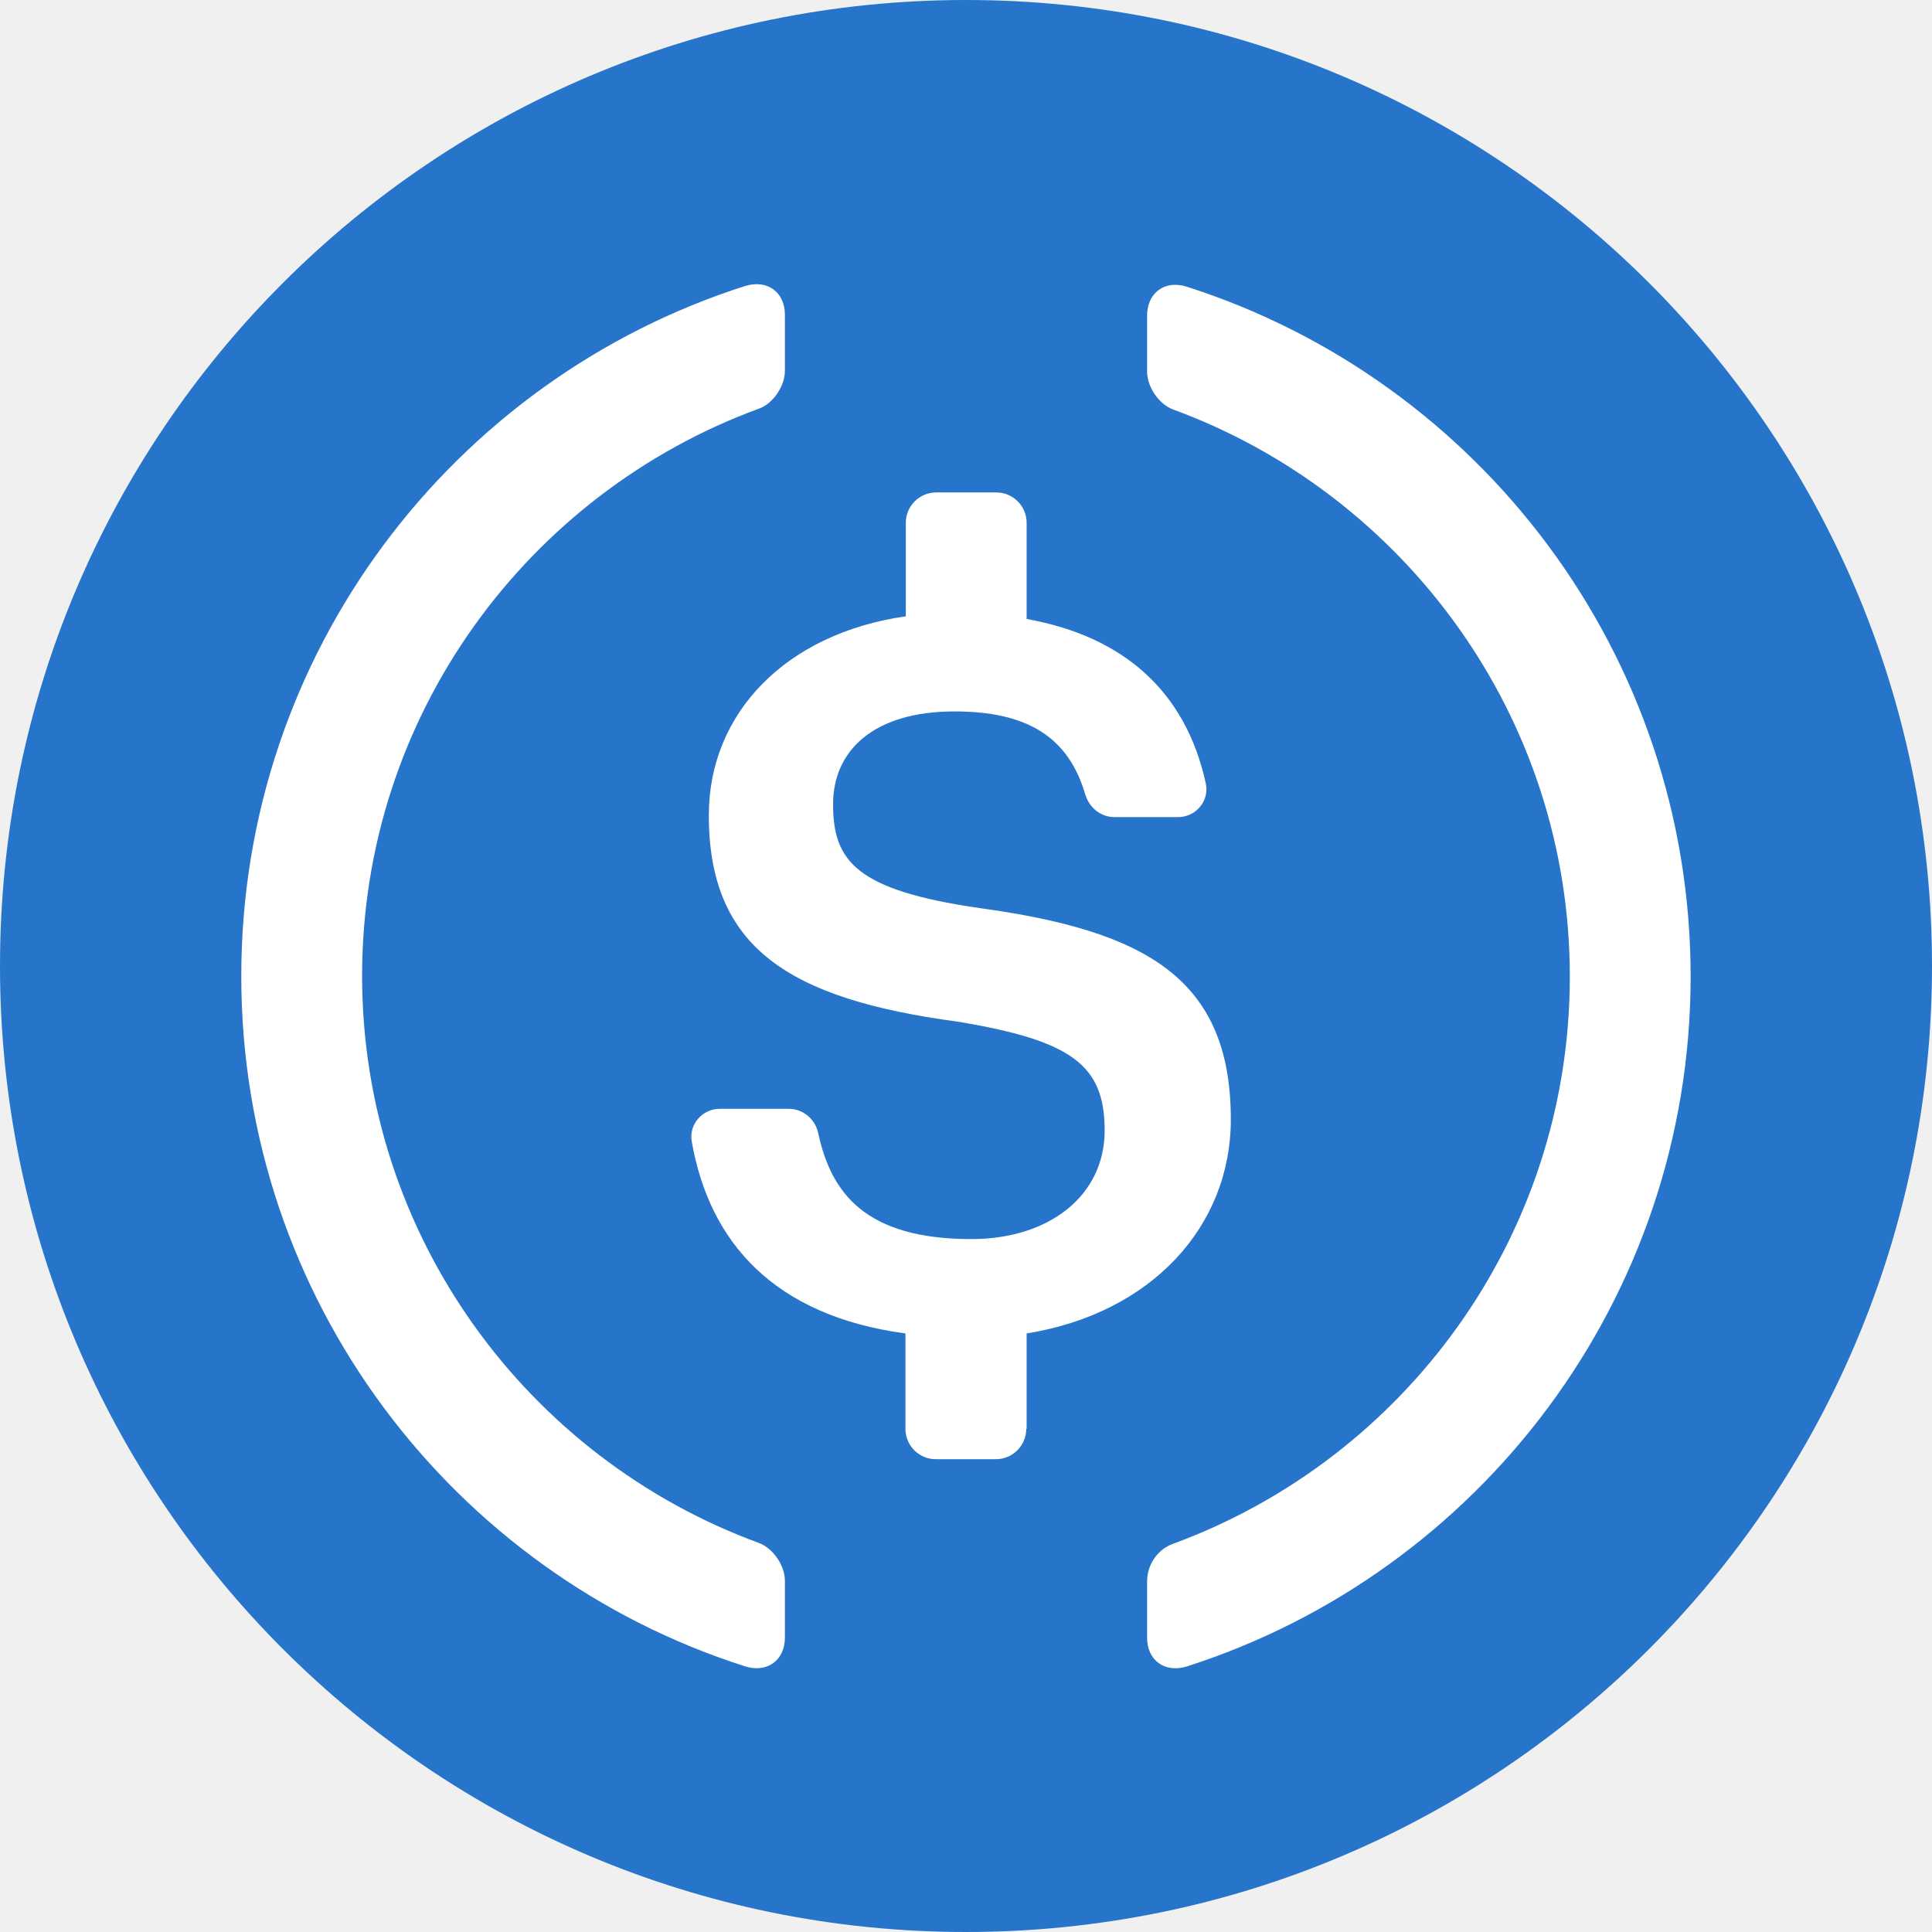
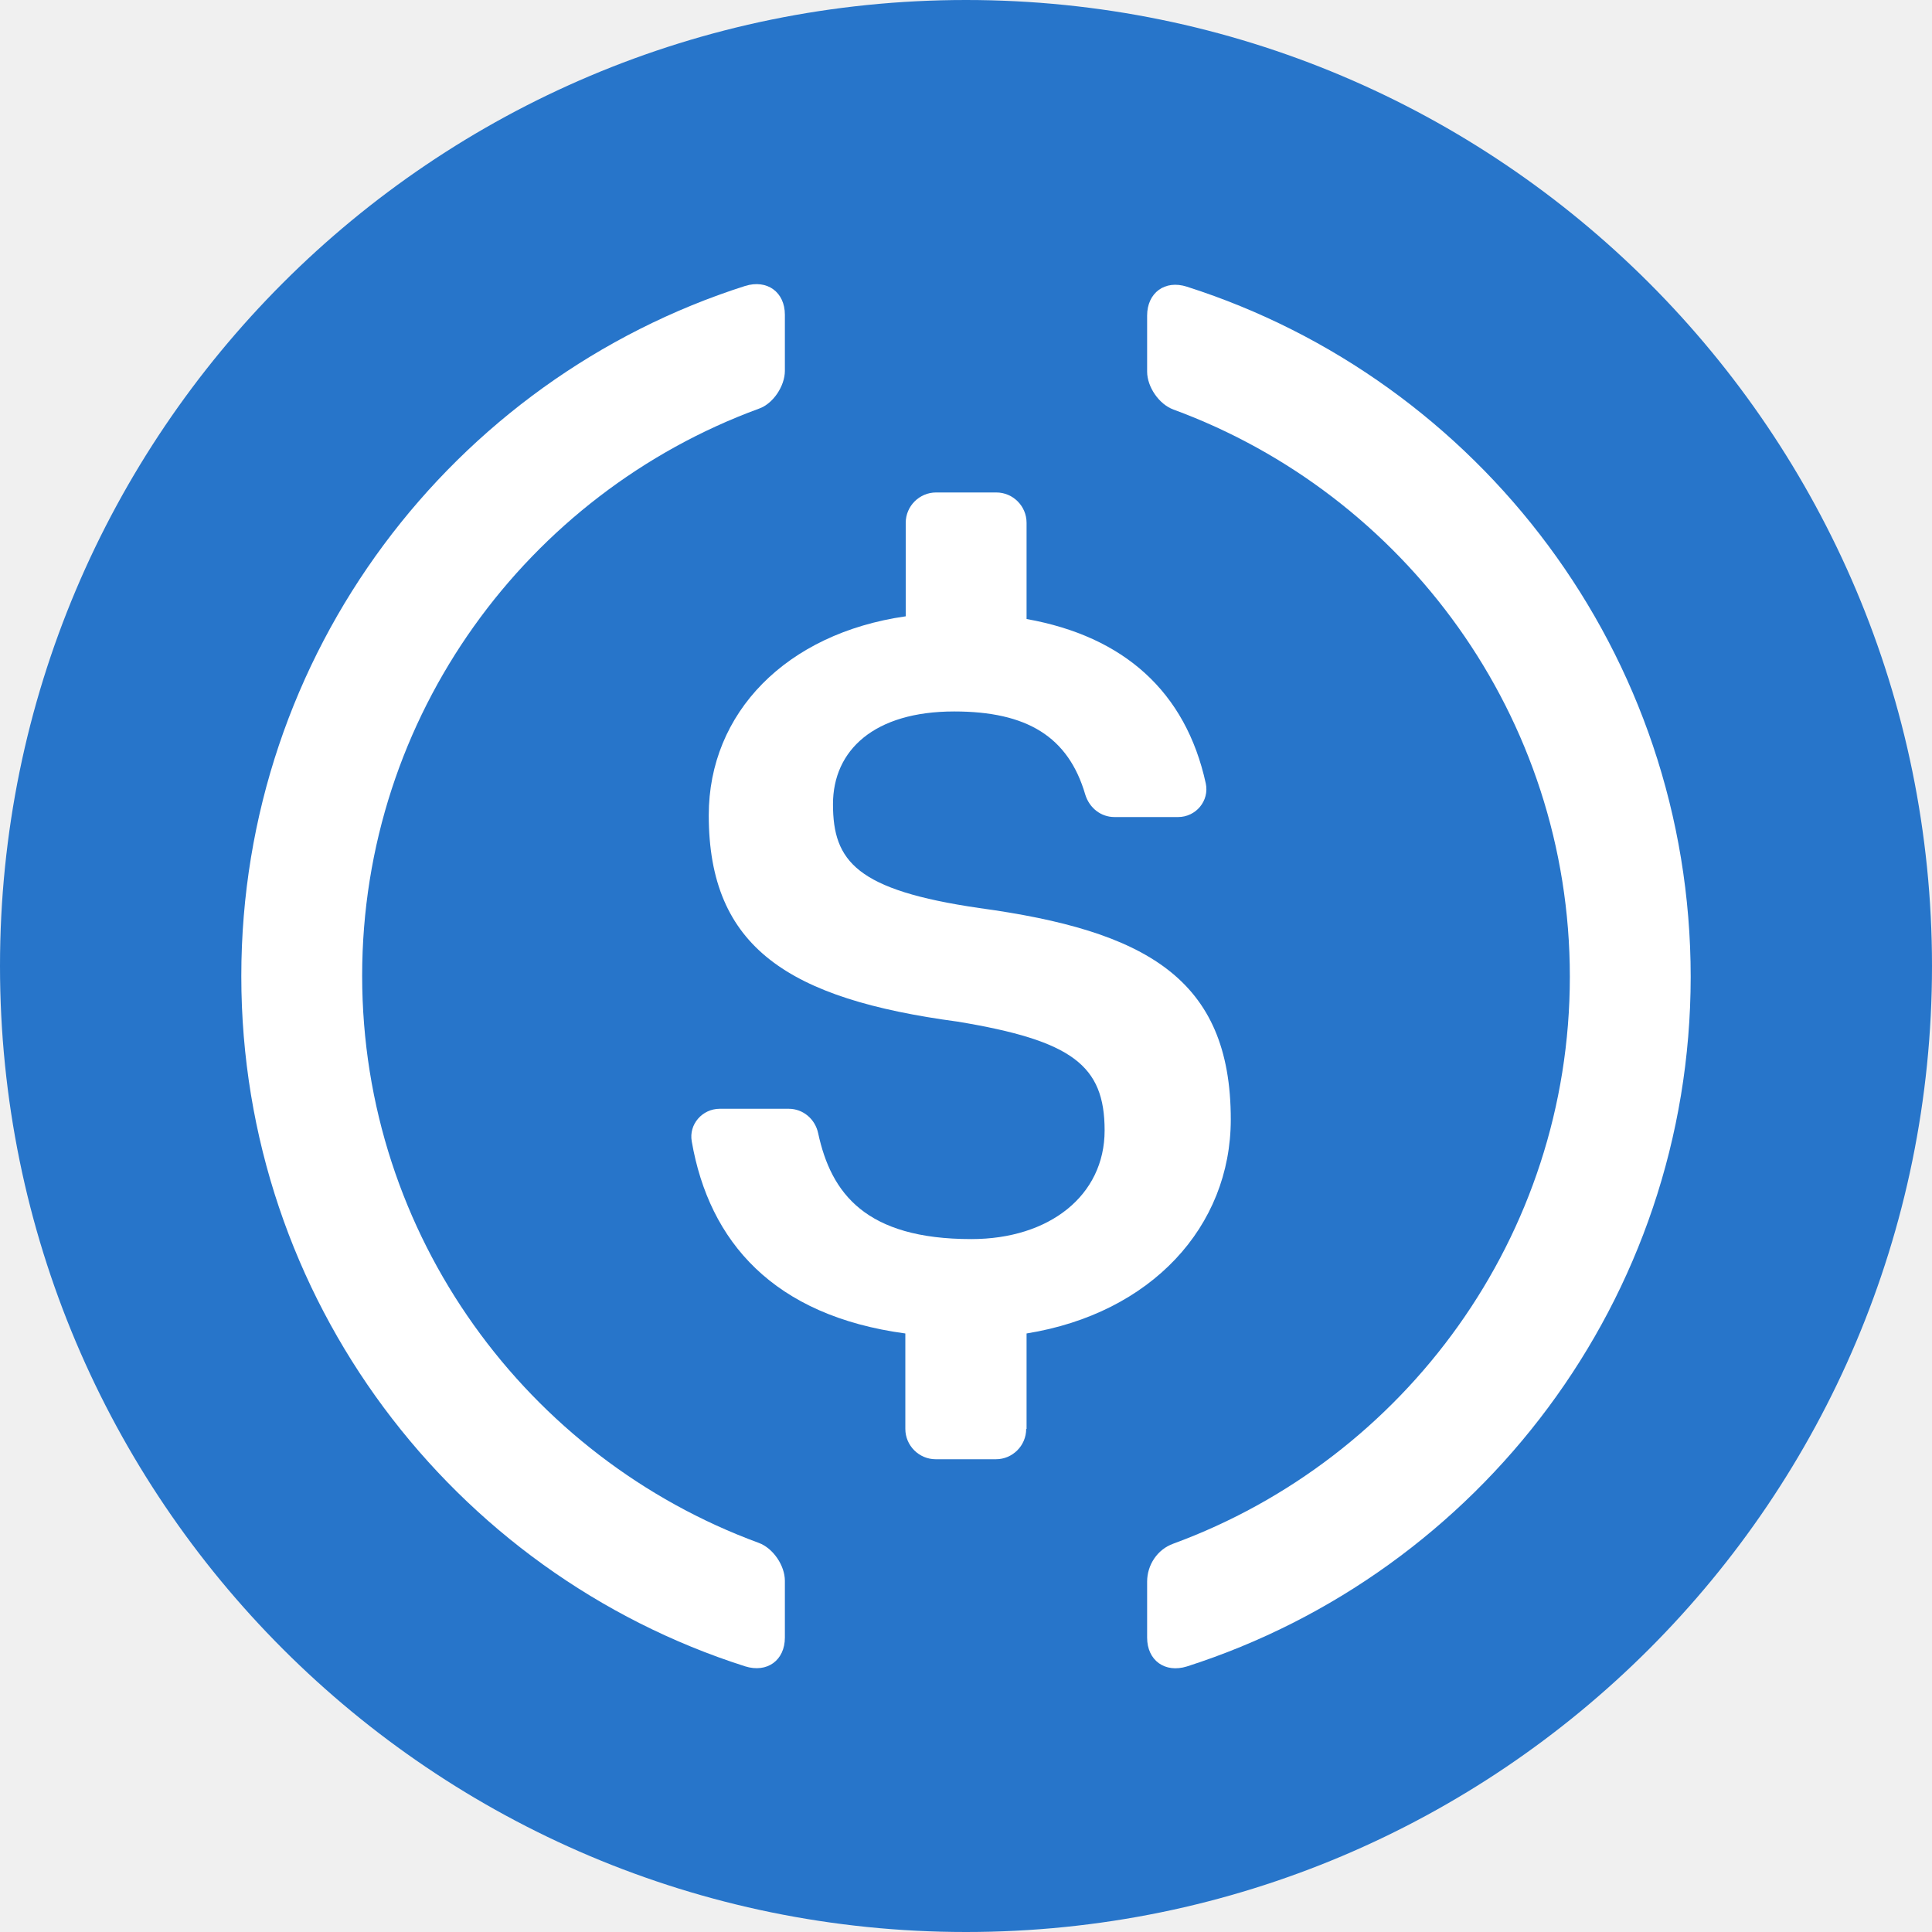
- <svg xmlns="http://www.w3.org/2000/svg" width="26" height="26" viewBox="0 0 26 26" fill="none">
-   <mask id="mask0_2051_11914" style="mask-type:alpha" maskUnits="userSpaceOnUse" x="0" y="0" width="26" height="26">
-     <path d="M0 0H26V26H0V0Z" fill="white" />
+ <svg xmlns="http://www.w3.org/2000/svg" width="20" height="20" viewBox="0 0 20 20" fill="none">
+   <mask id="mask0_3619_22024" style="mask-type:alpha" maskUnits="userSpaceOnUse" x="0" y="0" width="20" height="20">
+     <path d="M0 0H20V20H0V0Z" fill="white" />
  </mask>
-   <g mask="url(#mask0_2051_11914)">
-     <path fill-rule="evenodd" clip-rule="evenodd" d="M13 0C20.18 0 26 5.82 26 13C26 20.179 20.18 26 13 26C5.82 26 0 20.179 0 13C0 5.82 5.82 0 13 0Z" fill="#2775CA" />
+   <g mask="url(#mask0_3619_22024)">
+     <path fill-rule="evenodd" clip-rule="evenodd" d="M10 0C15.523 0 20 4.477 20 10C20 15.523 15.523 20 10 20C4.477 20 0 15.523 0 10C0 4.477 4.477 0 10 0Z" fill="#2775CA" />
  </g>
-   <path fill-rule="evenodd" clip-rule="evenodd" d="M10.563 22.038C10.563 22.344 10.323 22.518 10.027 22.425C6.097 21.172 3.247 17.486 3.247 13.137C3.247 8.788 6.097 5.103 10.027 3.849C10.323 3.757 10.563 3.93 10.563 4.236V4.991C10.563 5.194 10.405 5.434 10.211 5.5C7.101 6.642 4.873 9.63 4.873 13.132C4.873 16.634 7.101 19.622 10.211 20.764C10.405 20.835 10.563 21.069 10.563 21.274V22.038Z" fill="white" />
-   <path fill-rule="evenodd" clip-rule="evenodd" d="M13.811 19.229C13.811 19.454 13.627 19.637 13.403 19.637H12.592C12.368 19.637 12.185 19.454 12.185 19.229V17.945C10.411 17.706 9.544 16.711 9.309 15.36C9.269 15.131 9.452 14.922 9.687 14.922H10.614C10.808 14.922 10.971 15.059 11.012 15.253C11.186 16.058 11.649 16.675 13.072 16.675C14.122 16.675 14.866 16.089 14.866 15.213C14.866 14.335 14.428 14.004 12.888 13.749C10.614 13.443 9.539 12.755 9.539 10.971C9.539 9.594 10.579 8.524 12.19 8.294V7.035C12.19 6.811 12.373 6.627 12.598 6.627H13.408C13.633 6.627 13.816 6.811 13.816 7.035V8.33C15.126 8.565 15.957 9.309 16.227 10.542C16.278 10.777 16.095 10.996 15.855 10.996H14.999C14.815 10.996 14.662 10.873 14.606 10.695C14.377 9.91 13.816 9.574 12.842 9.574C11.767 9.574 11.211 10.094 11.211 10.823C11.211 11.593 11.527 11.98 13.179 12.22C15.412 12.526 16.564 13.163 16.564 15.065C16.564 16.507 15.493 17.675 13.816 17.945V19.229H13.811Z" fill="white" />
-   <path fill-rule="evenodd" clip-rule="evenodd" d="M15.972 22.426C15.676 22.518 15.437 22.345 15.437 22.039V21.285C15.437 21.06 15.574 20.851 15.788 20.775C18.898 19.633 21.126 16.645 21.126 13.143C21.126 9.641 18.898 6.653 15.788 5.511C15.595 5.44 15.437 5.206 15.437 5.001V4.247C15.437 3.941 15.676 3.763 15.972 3.859C19.902 5.114 22.752 8.799 22.752 13.148C22.747 17.486 19.902 21.167 15.972 22.426Z" fill="white" />
+   <path fill-rule="evenodd" clip-rule="evenodd" d="M8.125 16.952C8.125 17.188 7.941 17.321 7.714 17.25C4.69 16.286 2.498 13.45 2.498 10.105C2.498 6.76 4.69 3.925 7.714 2.96C7.941 2.89 8.125 3.023 8.125 3.258V3.839C8.125 3.995 8.004 4.18 7.855 4.231C5.463 5.109 3.749 7.407 3.749 10.101C3.749 12.795 5.463 15.094 7.855 15.972C8.004 16.027 8.125 16.207 8.125 16.364V16.952Z" fill="white" />
+   <path fill-rule="evenodd" clip-rule="evenodd" d="M10.623 14.792C10.623 14.965 10.482 15.106 10.31 15.106H9.686C9.514 15.106 9.372 14.965 9.372 14.792V13.804C8.008 13.62 7.341 12.855 7.161 11.816C7.129 11.639 7.27 11.478 7.451 11.478H8.165C8.313 11.478 8.439 11.584 8.47 11.733C8.604 12.353 8.961 12.827 10.055 12.827C10.863 12.827 11.435 12.376 11.435 11.702C11.435 11.027 11.098 10.772 9.914 10.576C8.165 10.341 7.337 9.811 7.337 8.439C7.337 7.38 8.137 6.557 9.376 6.38V5.412C9.376 5.239 9.518 5.098 9.69 5.098H10.314C10.486 5.098 10.627 5.239 10.627 5.412V6.408C11.635 6.588 12.274 7.16 12.482 8.109C12.521 8.29 12.38 8.458 12.196 8.458H11.537C11.396 8.458 11.278 8.364 11.235 8.227C11.059 7.623 10.627 7.365 9.878 7.365C9.051 7.365 8.623 7.765 8.623 8.325C8.623 8.917 8.867 9.215 10.137 9.4C11.855 9.635 12.741 10.125 12.741 11.588C12.741 12.698 11.918 13.596 10.627 13.804V14.792H10.623Z" fill="white" />
+   <path fill-rule="evenodd" clip-rule="evenodd" d="M12.287 17.251C12.059 17.322 11.875 17.188 11.875 16.953V16.373C11.875 16.2 11.981 16.039 12.146 15.98C14.538 15.102 16.251 12.804 16.251 10.11C16.251 7.416 14.538 5.118 12.146 4.239C11.997 4.184 11.875 4.004 11.875 3.847V3.267C11.875 3.031 12.059 2.894 12.287 2.968C15.31 3.933 17.502 6.769 17.502 10.114C17.499 13.451 15.31 16.282 12.287 17.251Z" fill="white" />
</svg>
